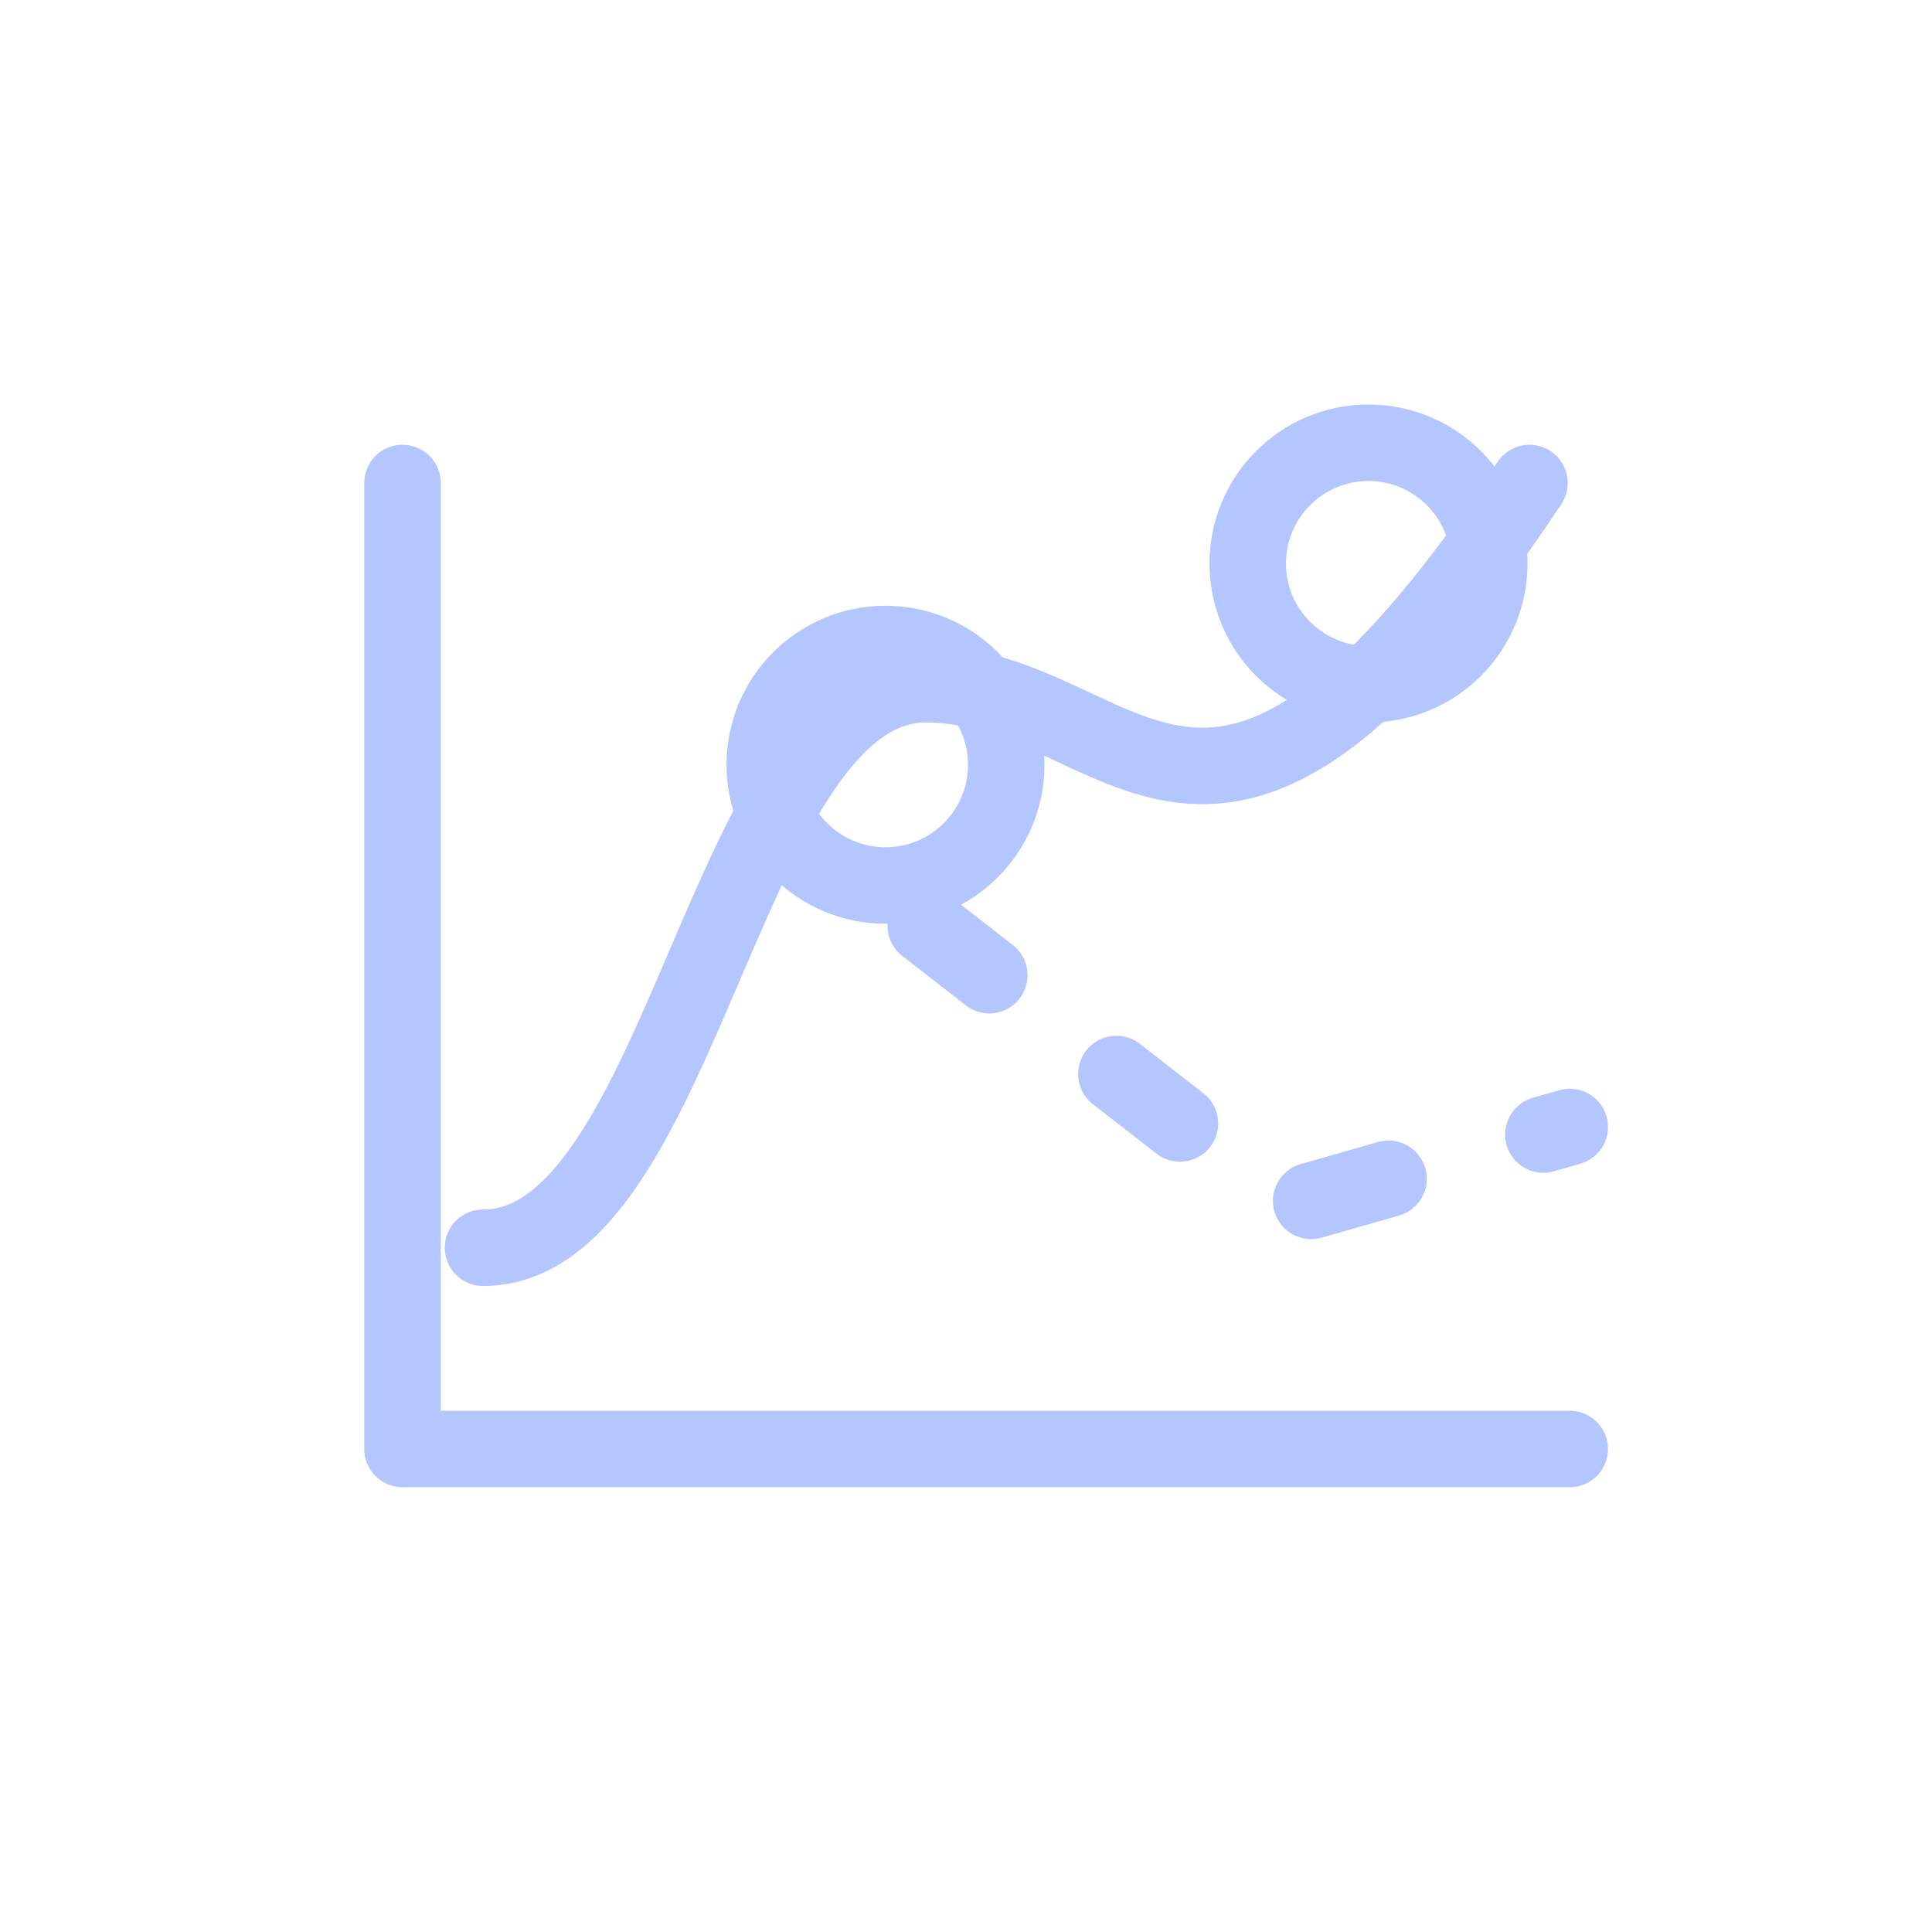
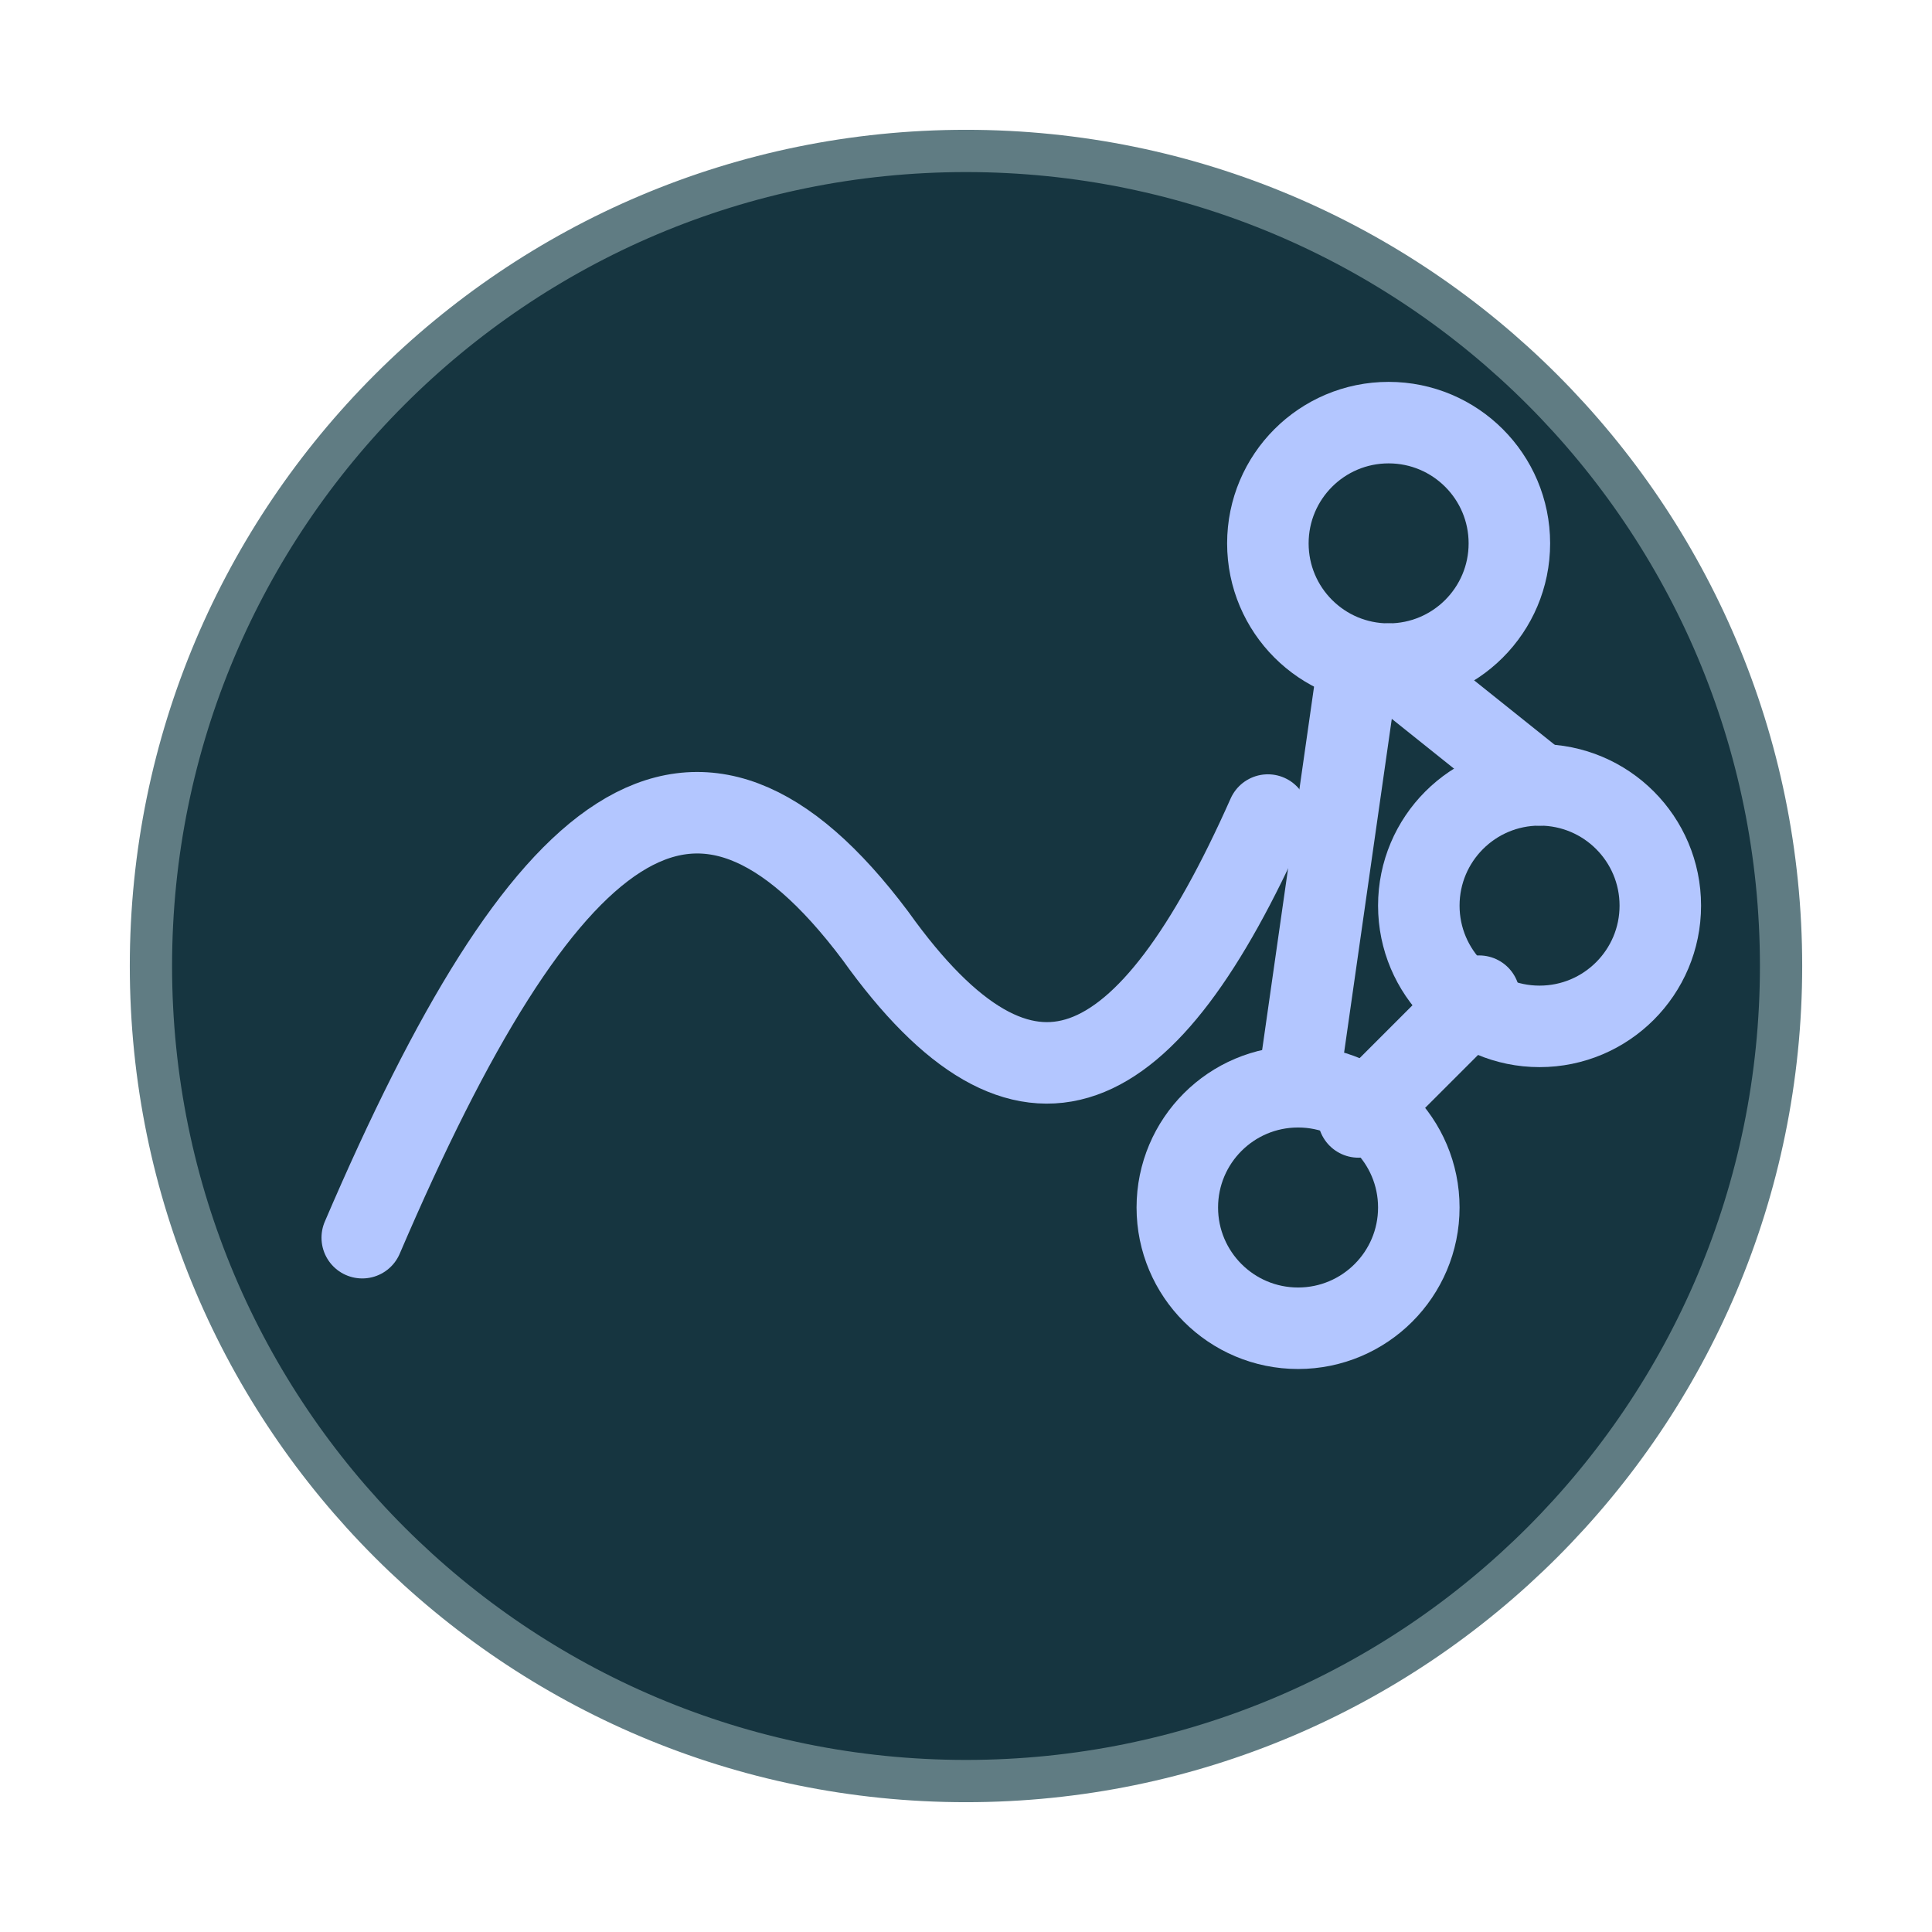
- <svg xmlns="http://www.w3.org/2000/svg" viewBox="0 0 48 48" role="img" aria-labelledby="title desc">
-   <g fill="none" stroke="#b3c6ff" stroke-width="1.9" stroke-linecap="round" stroke-linejoin="round">
-     <path d="M10 36V12 M10 36h29 M12 31c5 0 6-14 11-14s7 7 15-5" />
-     <circle cx="22" cy="19" r="3" />
-     <circle cx="34" cy="14" r="3" />
-     <path d="m23 23 9 7 7-2" stroke-dasharray="2 4" />
+ <svg xmlns="http://www.w3.org/2000/svg" viewBox="0 0 64 64">
+   <circle cx="32" cy="32" r="27" fill="#163540" stroke="#607c83" stroke-width="1.4" />
+   <g fill="none" stroke="#b3c6ff" stroke-width="2.7" stroke-linecap="round" stroke-linejoin="round">
+     <path d="M12 41c6-14 11-18 17-10 5 7 9 5 13-4" />
+     <circle cx="46" cy="18" r="4" />
+     <circle cx="51" cy="30" r="4" />
+     <circle cx="43" cy="40" r="4" />
+     <path d="M46 22l5 4M49 33l-4 4M43 36l2-14" />
  </g>
</svg>
